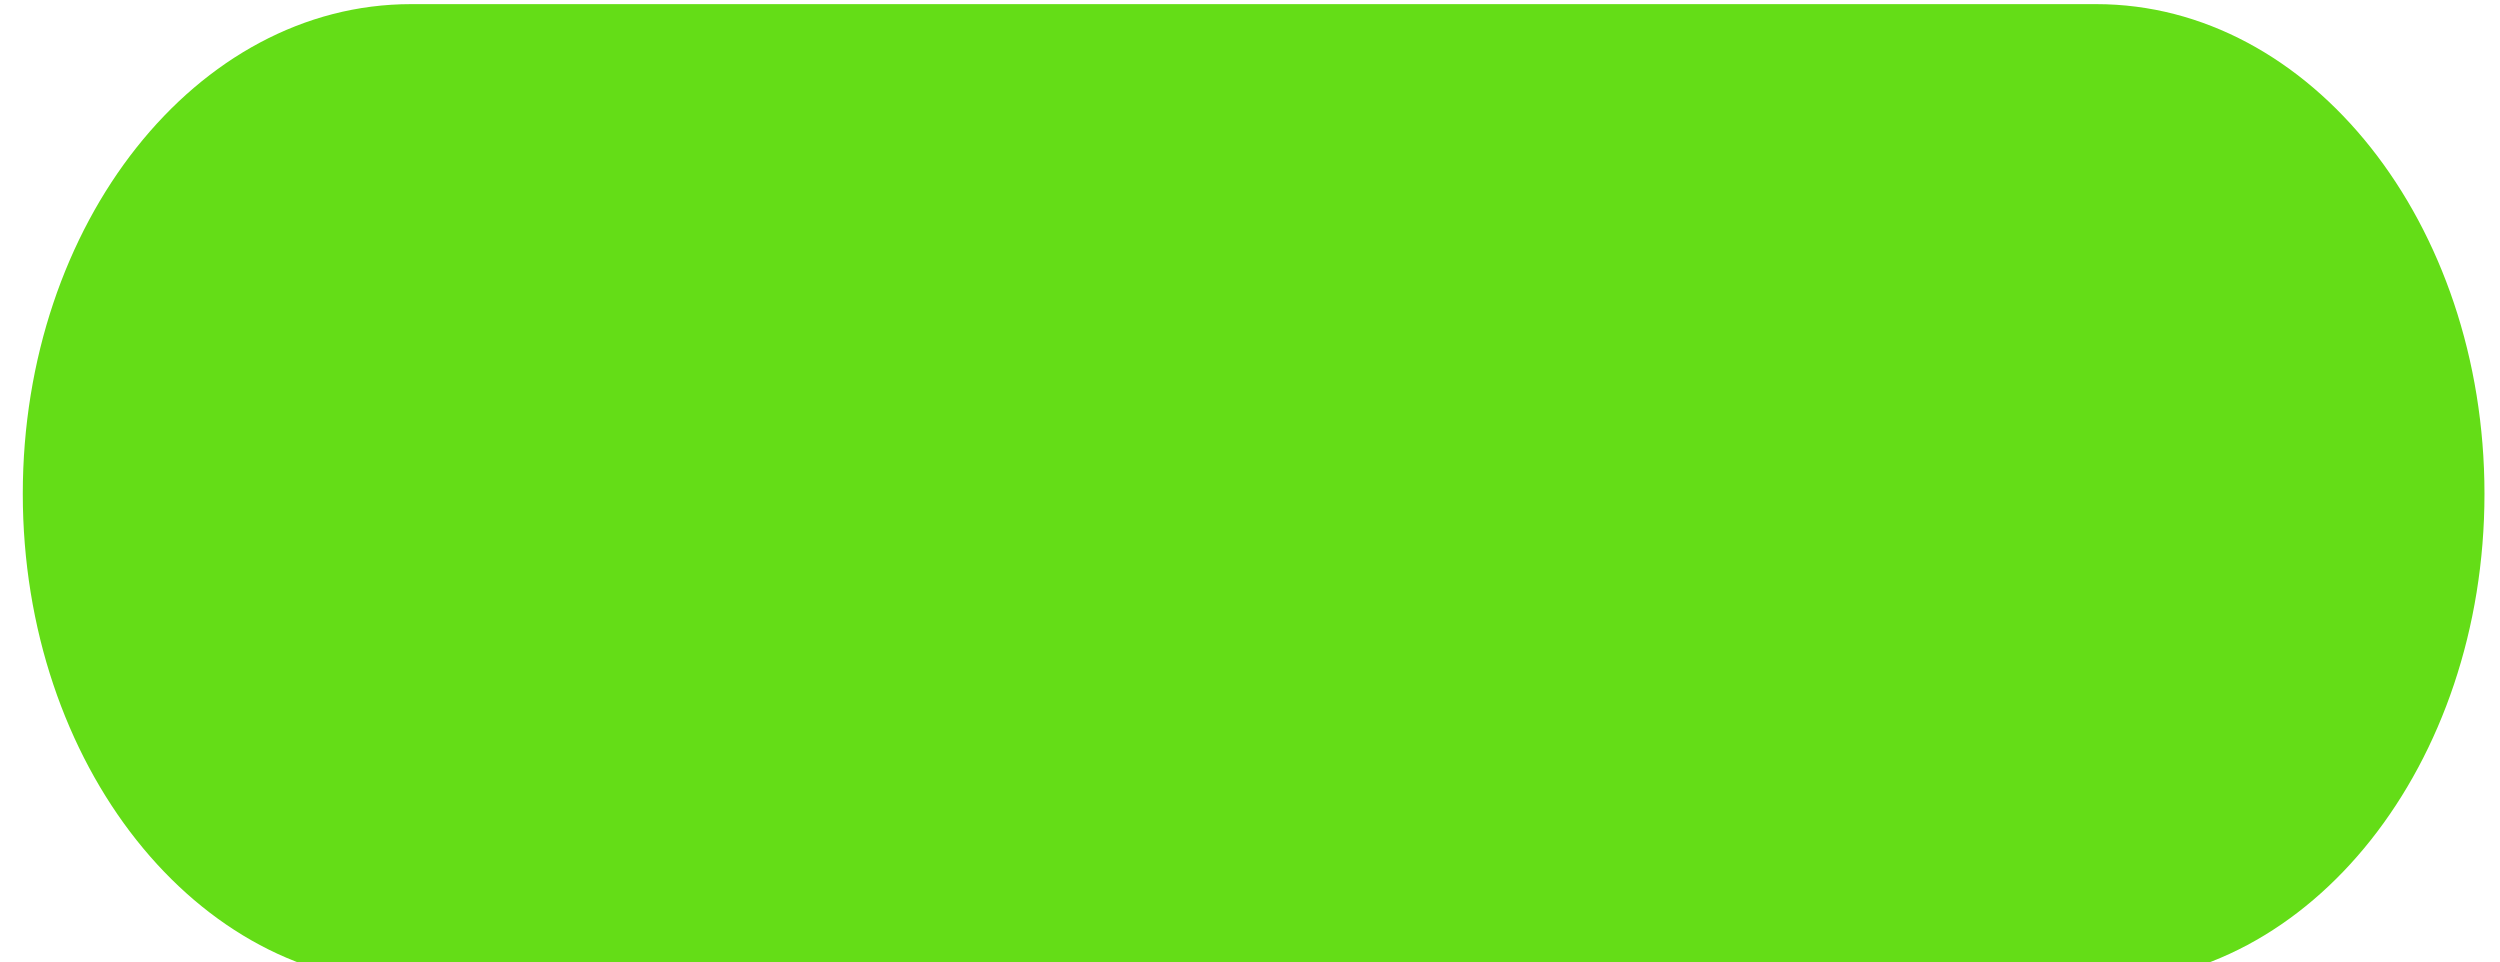
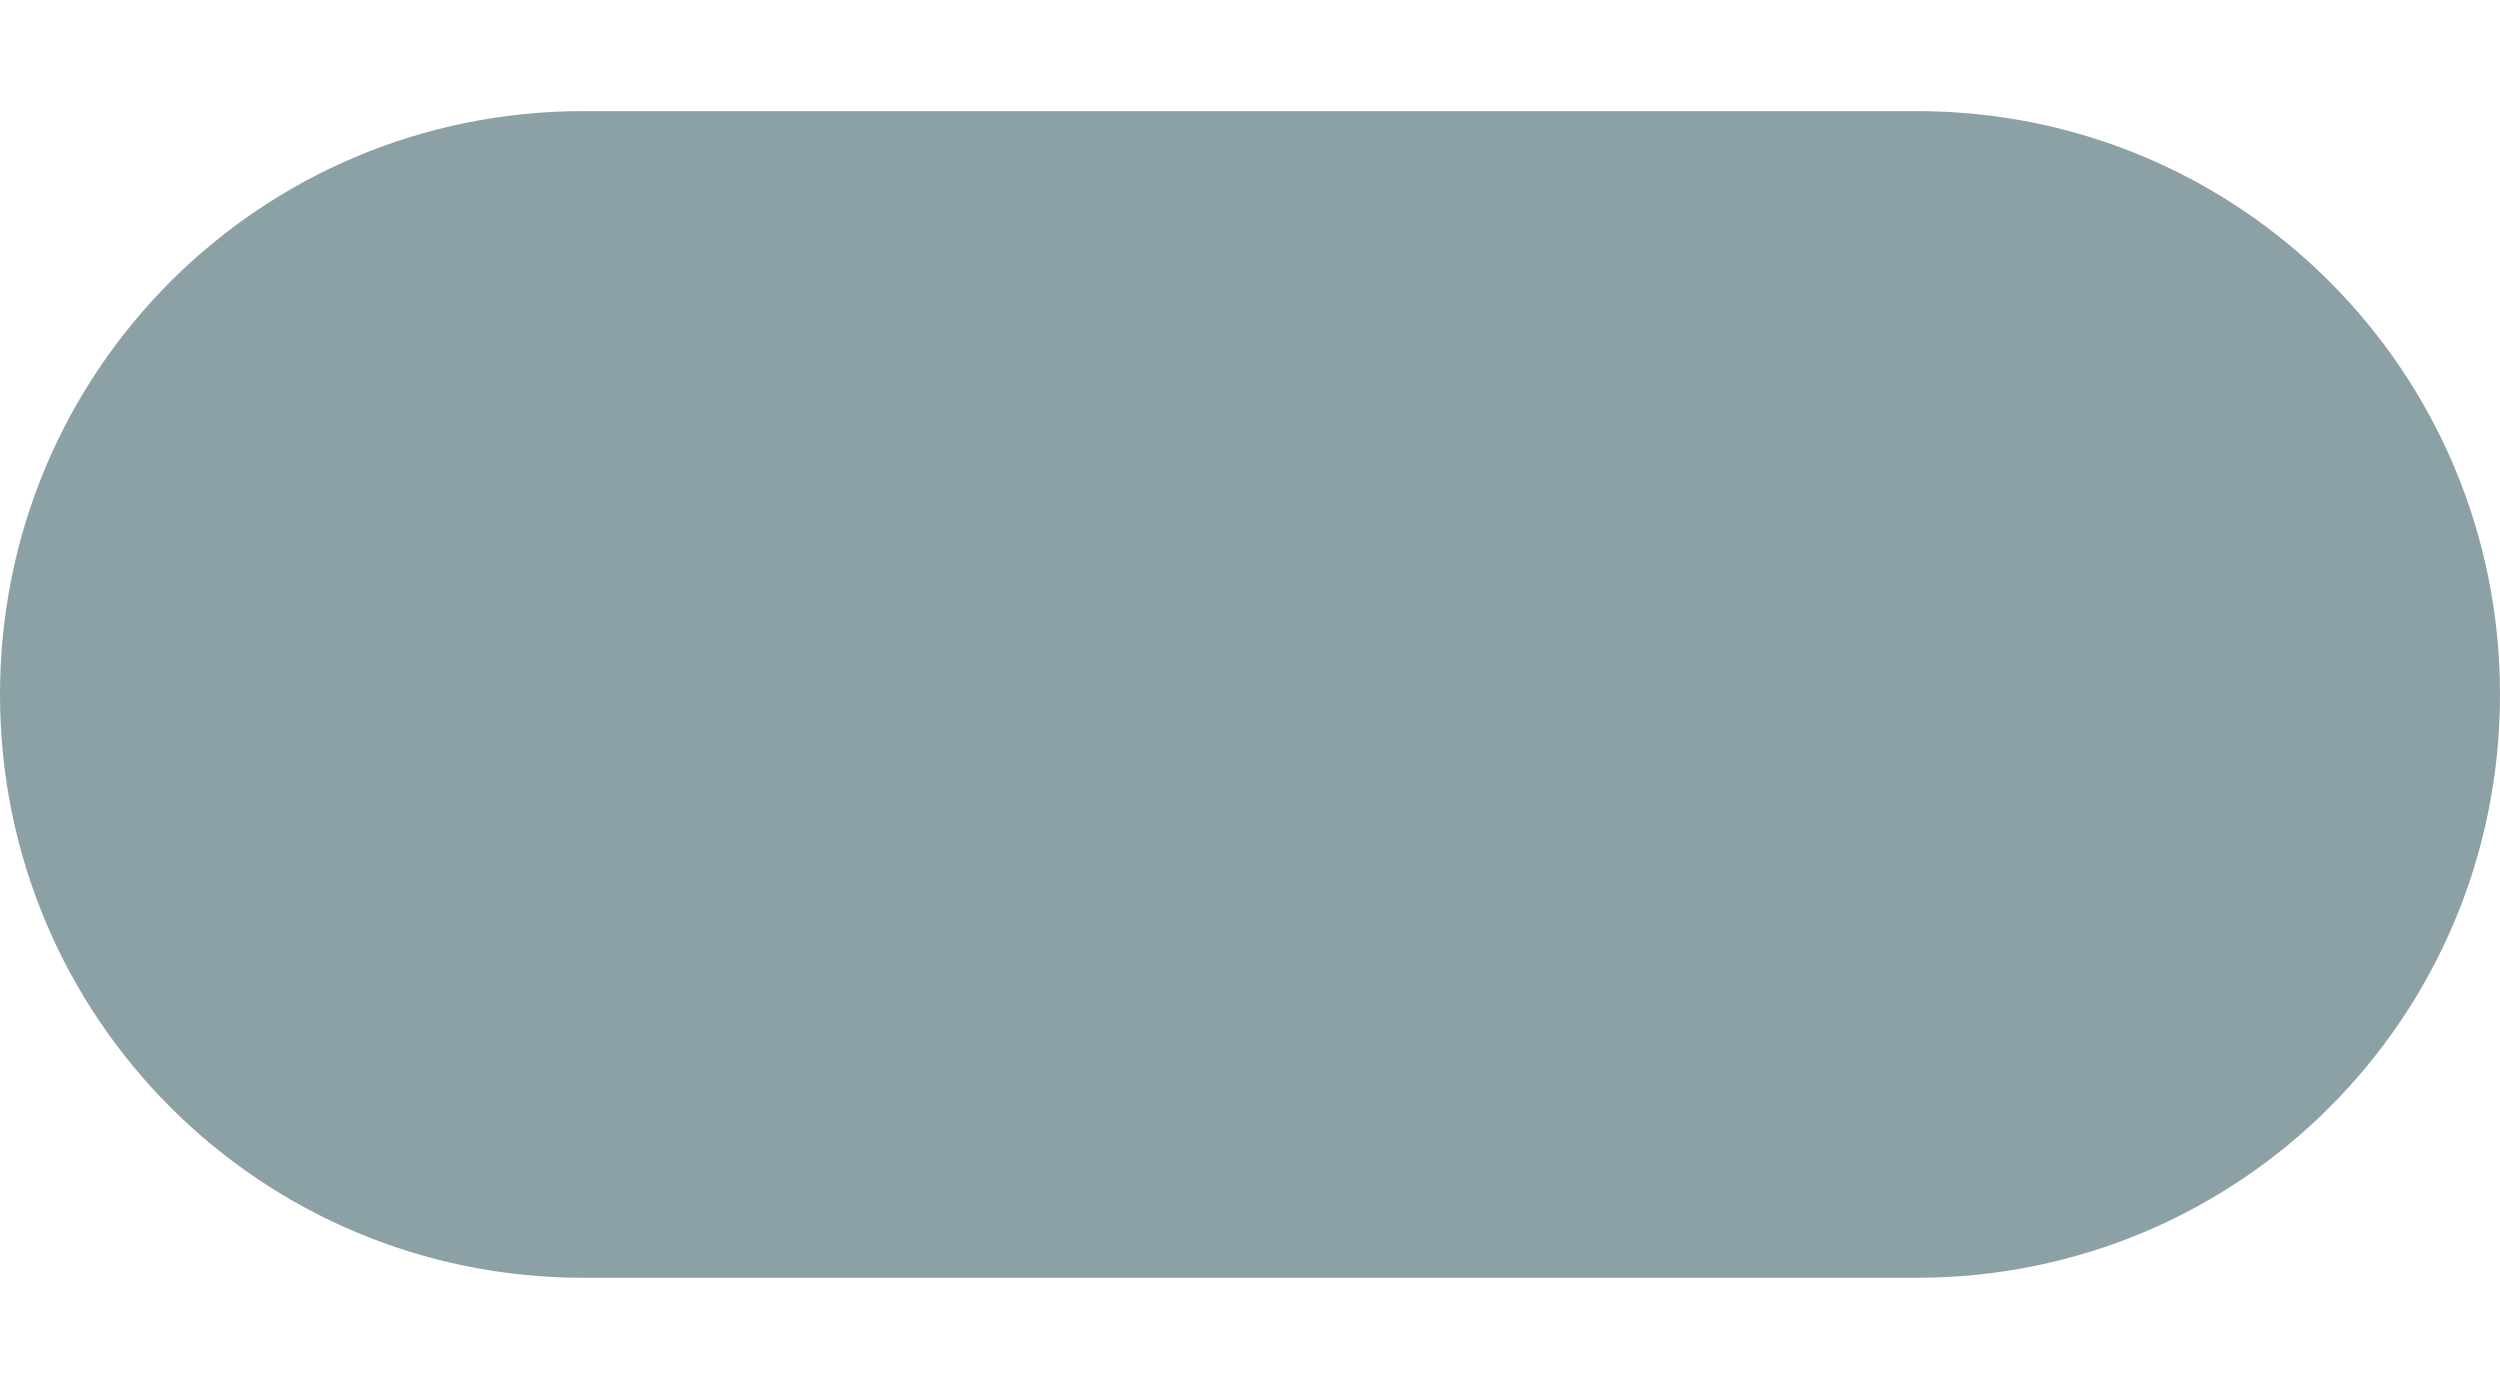
- <svg xmlns="http://www.w3.org/2000/svg" xmlns:xlink="http://www.w3.org/1999/xlink" width="52" height="20" id="svg7539" version="1.1">
-   <defs id="defs7541">
-     <marker orient="auto" refY="0" refX="0" id="Arrow1Lend" style="overflow:visible">
-       <path id="path3813" d="M 0,0 5,-5 -12.5,0 5,5 0,0 Z" style="fill-rule:evenodd;stroke:#000000;stroke-width:1pt" transform="matrix(-0.8,0,0,-0.8,-10,0)" />
-     </marker>
-     <marker orient="auto" refY="0" refX="0" id="Arrow1Lstart" style="overflow:visible">
-       <path id="path3810" d="M 0,0 5,-5 -12.5,0 5,5 0,0 Z" style="fill-rule:evenodd;stroke:#000000;stroke-width:1pt" transform="matrix(0.8,0,0,0.8,10,0)" />
-     </marker>
-     <linearGradient id="linearGradient3837">
-       <stop style="stop-color:#000000;stop-opacity:0.447;" offset="0" id="stop3839" />
-       <stop id="stop3841" offset="0.476" style="stop-color:#000000;stop-opacity:0.275;" />
-       <stop style="stop-color:#000000;stop-opacity:0.255;" offset="0.974" id="stop3843" />
-       <stop style="stop-color:#000000;stop-opacity:0.188;" offset="1" id="stop3845" />
-     </linearGradient>
-     <linearGradient id="linearGradient3819">
-       <stop style="stop-color:#000000;stop-opacity:0.447;" offset="0" id="stop3821" />
-       <stop id="stop3823" offset="0.048" style="stop-color:#000000;stop-opacity:1" />
-       <stop style="stop-color:#000000;stop-opacity:0.255;" offset="0.974" id="stop3825" />
-       <stop style="stop-color:#000000;stop-opacity:0.188;" offset="1" id="stop3827" />
-     </linearGradient>
-     <linearGradient xlink:href="#linearGradient4929-9-0-03-2-2-2-3-9-7-3-7-7-2-6-3-4-7-3-3" id="linearGradient7362" gradientUnits="userSpaceOnUse" gradientTransform="matrix(0.7662338,0,0,1.095238,-297.6493,-420.3883)" x1="617.509" y1="446.545" x2="617.509" y2="457.801" />
-     <linearGradient id="linearGradient4929-9-0-03-2-2-2-3-9-7-3-7-7-2-6-3-4-7-3-3">
-       <stop id="stop4931-7-3-3-9-6-4-6-1-9-5-2-4-0-3-4-8-9-6-8" style="stop-color:#ffffff;stop-opacity:1" offset="0" />
-       <stop id="stop4933-0-1-2-7-9-6-0-7-8-0-4-1-4-6-6-1-0-2-4" style="stop-color:#ffffff;stop-opacity:0" offset="1" />
-     </linearGradient>
-     <linearGradient xlink:href="#linearGradient4695-1-4-3-5-0-6" id="linearGradient7365" gradientUnits="userSpaceOnUse" gradientTransform="matrix(0.2422908,0,0,0.9047619,83.97378,-280.6678)" x1="292.857" y1="211.076" x2="292.857" y2="233.827" />
-     <linearGradient id="linearGradient4695-1-4-3-5-0-6">
-       <stop id="stop4697-9-9-7-0-1-5" style="stop-color:#000000;stop-opacity:0.33;" offset="0" />
-       <stop id="stop4699-5-8-9-0-4-0" style="stop-color:#000000;stop-opacity:0" offset="1" />
-     </linearGradient>
-     <linearGradient id="linearGradient4751-5-4-1-2-9-1-2-3-365-589-154-4-7-64-3-8-6-5-3">
-       <stop id="stop9737-3-0-8-1-8-3-3-0" style="stop-color:#ffffff;stop-opacity:1" offset="0" />
-       <stop id="stop9739-4-8-0-7-48-9-7-7" style="stop-color:#ebebeb;stop-opacity:1" offset="1" />
-     </linearGradient>
-     <linearGradient y2="266.218" x2="257.578" y1="289.329" x1="257.578" gradientTransform="matrix(2.065481,0,0,1.038461,-6.556808,-369.6725)" gradientUnits="userSpaceOnUse" id="linearGradient7810" xlink:href="#linearGradient4751-5-4-1-2-9-1-2-3-365-589-154-4-7-64-3-8-6-5-3" />
-     <linearGradient gradientTransform="matrix(0.4117647,0,0,0.4117647,-2.17647,-3)" gradientUnits="userSpaceOnUse" xlink:href="#linearGradient4215-8-4-7-28" id="linearGradient6387" y2="8.093" x2="38.977" y1="59.968" x1="38.977" />
-     <linearGradient gradientTransform="matrix(0.5135135,0,0,0.5135135,-25.83613,-2.02128)" gradientUnits="userSpaceOnUse" xlink:href="#linearGradient4011-9-9-70-6-4" id="linearGradient6377" y2="44.341" x2="71.204" y1="6.238" x1="71.204" />
-     <linearGradient id="linearGradient4215-8-4-7-28">
-       <stop offset="0" style="stop-color:#bdbdbd;stop-opacity:1;" id="stop4217-1-2-7-5" />
-       <stop offset="1" style="stop-color:#bdbdbd;stop-opacity:1;" id="stop4219-3-4-5-0" />
-     </linearGradient>
-     <linearGradient id="linearGradient4011-9-9-70-6-4">
-       <stop offset="0" style="stop-color:#ffffff;stop-opacity:1" id="stop4013-5-4-3-4-3" />
-       <stop offset="0.508" style="stop-color:#ffffff;stop-opacity:0.235" id="stop4015-1-5-70-6-7" />
-       <stop offset="0.835" style="stop-color:#ffffff;stop-opacity:0.157" id="stop4017-7-0-13-7-0" />
-       <stop offset="1" style="stop-color:#ffffff;stop-opacity:0.392" id="stop4019-1-12-7-5-0" />
-     </linearGradient>
-     <linearGradient xlink:href="#linearGradient27416-1" id="linearGradient3012" gradientUnits="userSpaceOnUse" gradientTransform="matrix(2.785809,0,0,0.9719081,-1785.294,-614.8992)" x1="731.057" y1="654.815" x2="731.057" y2="619.307" />
-     <linearGradient id="linearGradient27416-1">
-       <stop id="stop27420-2" style="stop-color:#55c1ec;stop-opacity:1" offset="0" />
-       <stop id="stop27422-3" style="stop-color:#3689e6;stop-opacity:1" offset="1" />
-     </linearGradient>
-     <linearGradient y2="619.307" x2="731.057" y1="654.815" x1="731.057" gradientTransform="matrix(2.785809,0,0,0.9719081,-1900.78,-706.9847)" gradientUnits="userSpaceOnUse" id="linearGradient6179" xlink:href="#linearGradient27416-1" />
-     <linearGradient id="linearGradient27416-1-7">
-       <stop id="stop27420-2-2" style="stop-color:#55c1ec;stop-opacity:1" offset="0" />
-       <stop id="stop27422-3-0" style="stop-color:#3689e6;stop-opacity:1" offset="1" />
-     </linearGradient>
-     <linearGradient y2="619.307" x2="731.057" y1="654.815" x1="731.057" gradientTransform="matrix(2.785809,0,0,0.9719081,-1783.794,-616.399)" gradientUnits="userSpaceOnUse" id="linearGradient3063" xlink:href="#linearGradient27416-1-7" />
-     <linearGradient xlink:href="#linearGradient3768" id="linearGradient3818" gradientUnits="userSpaceOnUse" x1="8" y1="1" x2="8" y2="14" gradientTransform="matrix(0.8666702,0,0,0.9285741,1.066641,1037.397)" />
-     <linearGradient id="linearGradient3768">
-       <stop id="stop3770" offset="0" style="stop-color:#000000;stop-opacity:0.447;" />
-       <stop style="stop-color:#000000;stop-opacity:0.275;" offset="0.078" id="stop3778" />
-       <stop id="stop3774" offset="0.974" style="stop-color:#000000;stop-opacity:0.255;" />
-       <stop id="stop3776" offset="1" style="stop-color:#000000;stop-opacity:0.188;" />
-     </linearGradient>
-     <linearGradient y2="14" x2="8" y1="1" x1="8" gradientTransform="matrix(0.8666702,0,0,0.9285741,95.06665,-87.96501)" gradientUnits="userSpaceOnUse" id="linearGradient3021" xlink:href="#linearGradient3768" />
-     <linearGradient xlink:href="#linearGradient4215-8-4-7-28" id="linearGradient3816" x1="142" y1="-90" x2="142" y2="-69" gradientUnits="userSpaceOnUse" gradientTransform="matrix(1.003107,0,0,0.6750992,-0.4535751,-26.49162)" />
-     <linearGradient xlink:href="#linearGradient4695-1-4-3-5-0-6" id="linearGradient3897" gradientUnits="userSpaceOnUse" gradientTransform="matrix(0.2422908,0,0,0.9047619,82.47354,-289.1678)" x1="292.857" y1="211.076" x2="292.857" y2="233.827" />
-   </defs>
-   <g id="layer1" transform="translate(-116,88)">
-     <rect ry="10.186" rx="8.075" y="-87.914" x="-167.677" height="20.371" width="51.203" id="rect3137" style="opacity:1;fill:#64dd17;fill-opacity:1;stroke-width:0;stroke-miterlimit:4;stroke-dasharray:none" transform="scale(-1,1)" />
-   </g>
+ <svg xmlns="http://www.w3.org/2000/svg" style="isolation:isolate" viewBox="0 0 45 25" width="45" height="25" version="1.1" id="svg4">
+   <defs id="defs8" />
+   <path id="rect27178" style="fill:#8ca1a5;stroke-width:0;fill-opacity:1" d="m 10.5,2 h 24 C 40.317,2 45,6.683 45,12.5 45,18.317 40.317,23 34.5,23 h -24 C 4.683,23 0,18.317 0,12.5 0,6.683 4.683,2 10.5,2 Z" />
</svg>
